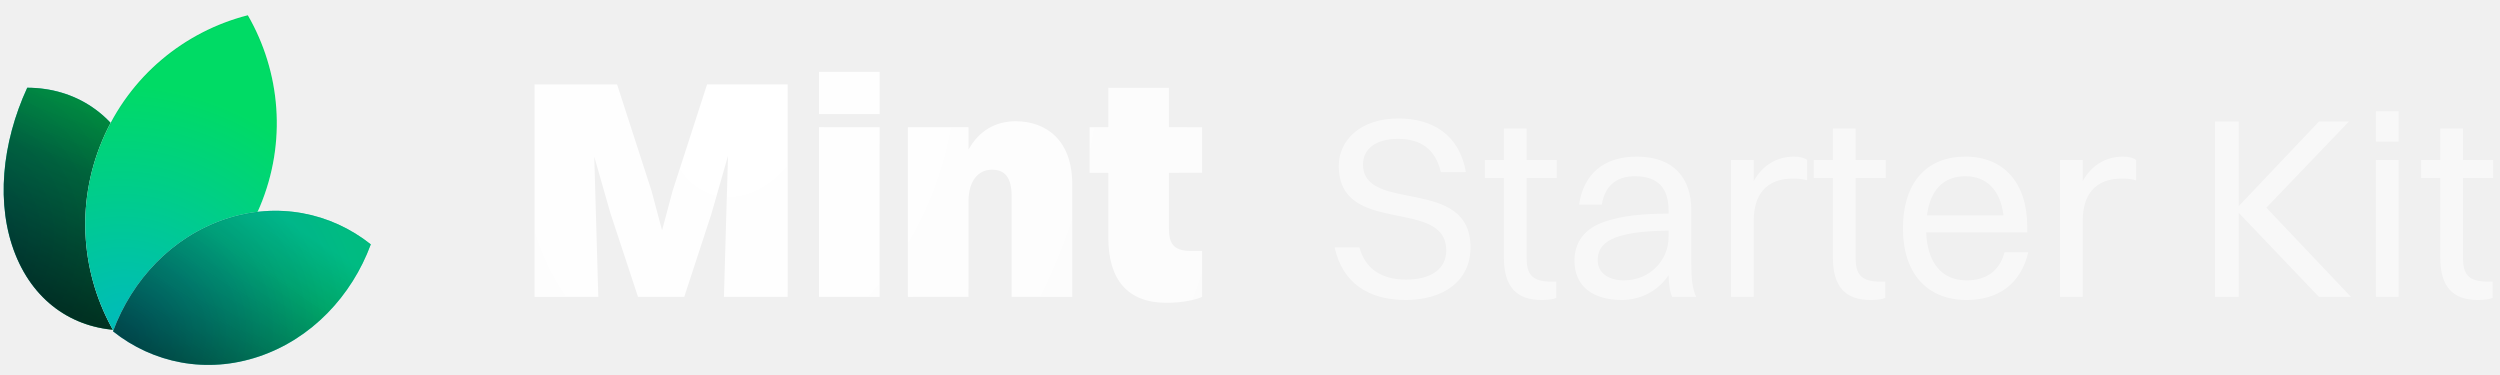
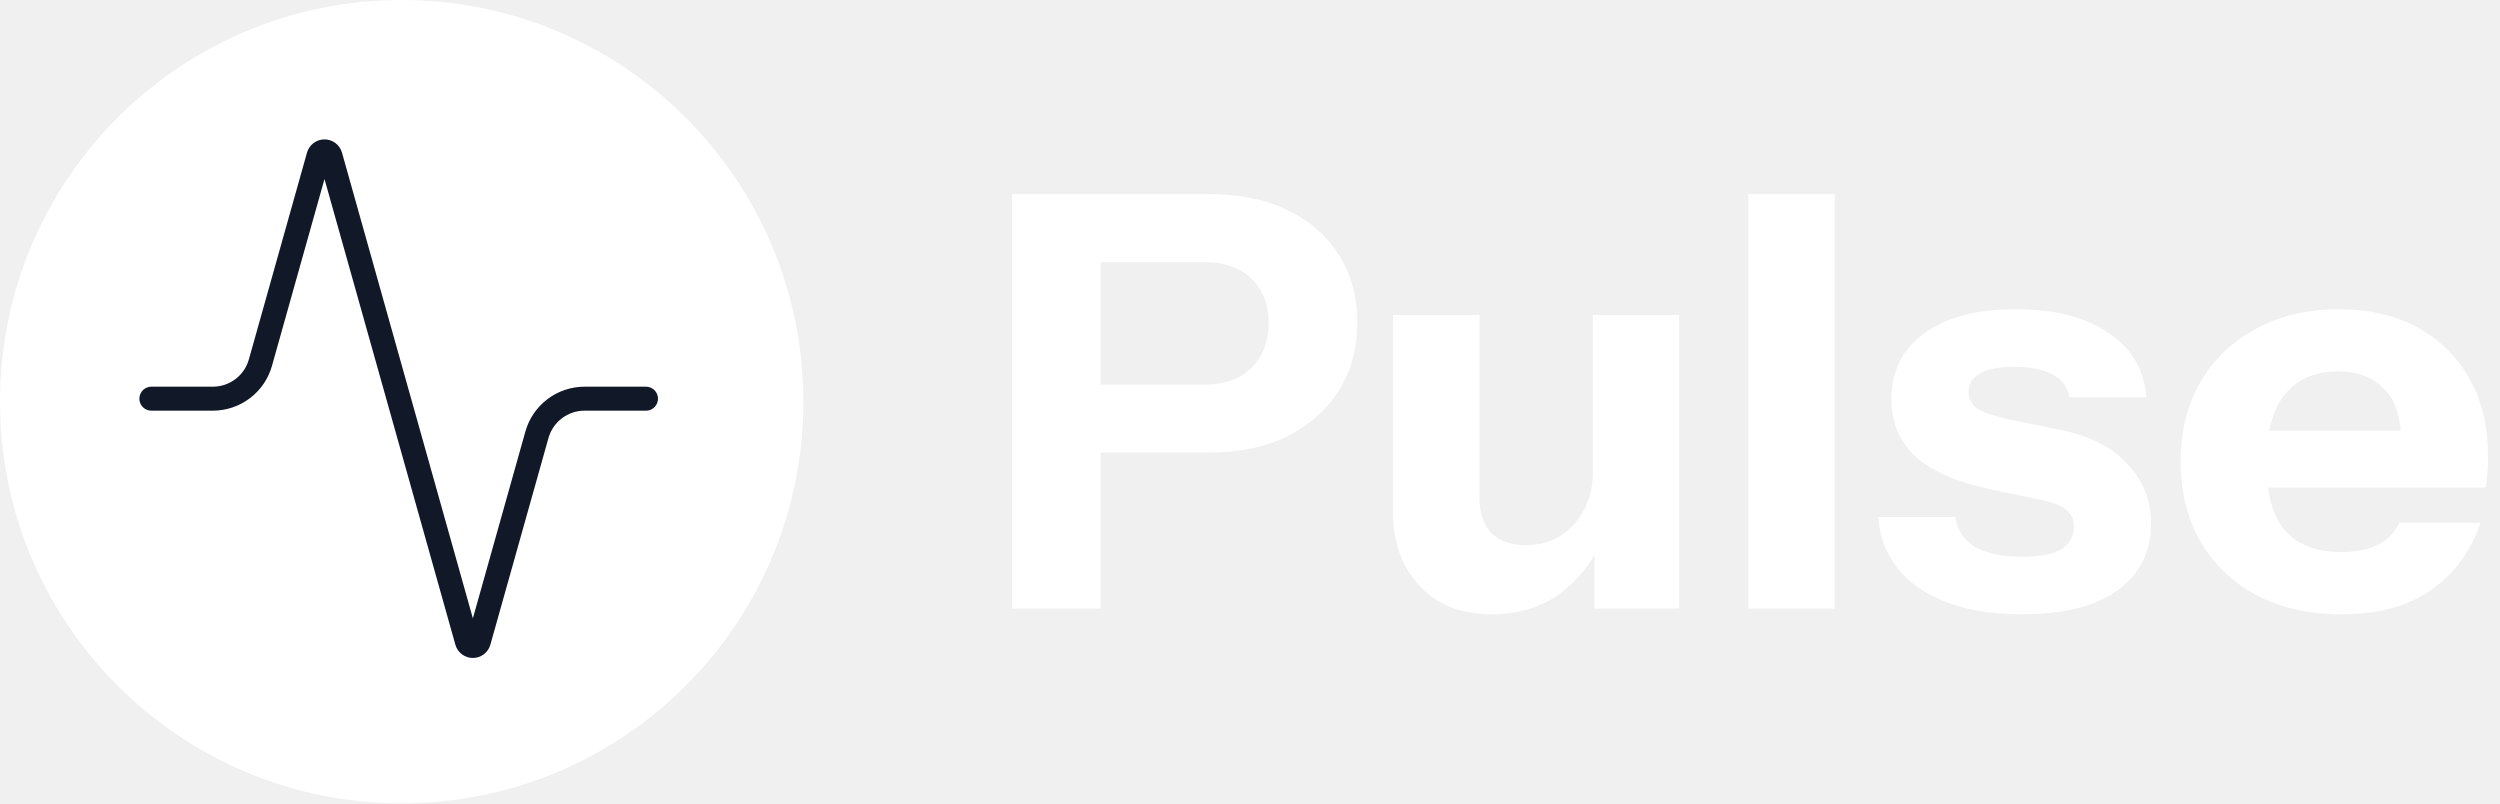
- <svg xmlns="http://www.w3.org/2000/svg" width="160" height="24" viewBox="0 0 160 24" fill="none">
-   <path d="M7.953 21.139C4.896 21.13 2.255 19.458 0.987 16.29C-0.28 13.121 0.109 9.163 1.744 5.615C4.801 5.624 7.442 7.296 8.71 10.465C9.977 13.633 9.588 17.591 7.953 21.139Z" fill="white" />
-   <path d="M7.953 21.139C4.896 21.13 2.255 19.458 0.987 16.29C-0.28 13.121 0.109 9.163 1.744 5.615C4.801 5.624 7.442 7.296 8.71 10.465C9.977 13.633 9.588 17.591 7.953 21.139Z" fill="url(#paint0_radial_115_109)" />
-   <path d="M7.953 21.139C4.896 21.13 2.255 19.458 0.987 16.29C-0.28 13.121 0.109 9.163 1.744 5.615C4.801 5.624 7.442 7.296 8.71 10.465C9.977 13.633 9.588 17.591 7.953 21.139Z" fill="black" fill-opacity="0.5" style="mix-blend-mode:hard-light" />
-   <path d="M7.953 21.139C4.896 21.13 2.255 19.458 0.987 16.29C-0.28 13.121 0.109 9.163 1.744 5.615C4.801 5.624 7.442 7.296 8.71 10.465C9.977 13.633 9.588 17.591 7.953 21.139Z" fill="url(#paint1_linear_115_109)" fill-opacity="0.5" style="mix-blend-mode:hard-light" />
-   <path d="M7.935 21.111C4.897 21.096 2.274 19.431 1.013 16.279C-0.248 13.124 0.136 9.182 1.762 5.643C4.8 5.659 7.423 7.324 8.684 10.476C9.945 13.63 9.561 17.572 7.935 21.111Z" stroke="url(#paint2_linear_115_109)" stroke-opacity="0.05" stroke-width="0.056" />
-   <path d="M7.31 21.257C11.354 20.221 14.884 17.375 16.628 13.236C18.373 9.097 17.945 4.587 15.86 0.976C11.816 2.012 8.287 4.858 6.542 8.998C4.797 13.137 5.225 17.646 7.31 21.257Z" fill="white" />
-   <path d="M7.31 21.257C11.354 20.221 14.884 17.375 16.628 13.236C18.373 9.097 17.945 4.587 15.86 0.976C11.816 2.012 8.287 4.858 6.542 8.998C4.797 13.137 5.225 17.646 7.31 21.257Z" fill="url(#paint3_radial_115_109)" />
-   <path d="M16.602 13.225C14.864 17.349 11.351 20.187 7.324 21.225C5.253 17.624 4.829 13.132 6.568 9.009C8.306 4.885 11.819 2.047 15.846 1.009C17.918 4.61 18.341 9.101 16.602 13.225Z" stroke="url(#paint4_linear_115_109)" stroke-opacity="0.05" stroke-width="0.056" />
-   <path d="M7.234 21.207C9.789 23.237 13.21 23.951 16.577 22.814C19.944 21.677 22.506 18.945 23.73 15.638C21.175 13.608 17.754 12.894 14.387 14.031C11.02 15.168 8.458 17.901 7.234 21.207Z" fill="white" />
-   <path d="M7.234 21.207C9.789 23.237 13.21 23.951 16.577 22.814C19.944 21.677 22.506 18.945 23.73 15.638C21.175 13.608 17.754 12.894 14.387 14.031C11.02 15.168 8.458 17.901 7.234 21.207Z" fill="url(#paint5_radial_115_109)" />
-   <path d="M7.234 21.207C9.789 23.237 13.21 23.951 16.577 22.814C19.944 21.677 22.506 18.945 23.73 15.638C21.175 13.608 17.754 12.894 14.387 14.031C11.02 15.168 8.458 17.901 7.234 21.207Z" fill="black" fill-opacity="0.2" style="mix-blend-mode:hard-light" />
-   <path d="M7.234 21.207C9.789 23.237 13.21 23.951 16.577 22.814C19.944 21.677 22.506 18.945 23.73 15.638C21.175 13.608 17.754 12.894 14.387 14.031C11.02 15.168 8.458 17.901 7.234 21.207Z" fill="url(#paint6_linear_115_109)" fill-opacity="0.5" style="mix-blend-mode:hard-light" />
-   <path d="M16.568 22.787C13.218 23.918 9.814 23.212 7.267 21.198C8.492 17.907 11.044 15.189 14.396 14.058C17.747 12.927 21.15 13.633 23.697 15.648C22.472 18.938 19.92 21.656 16.568 22.787Z" stroke="url(#paint7_linear_115_109)" stroke-opacity="0.05" stroke-width="0.056" />
-   <path d="M34.212 19V5.4H39.492L41.692 12.2L42.372 14.74L43.052 12.2L45.252 5.4H50.412V19H46.332L46.592 9.98L45.532 13.68L43.792 19H40.832L39.052 13.6L38.032 10.02L38.292 19H34.212ZM52.416 7.3V4.6H56.295V7.3H52.416ZM52.416 19V8.14H56.295V19H52.416ZM58.104 19V8.14H61.984V9.58C62.664 8.34 63.744 7.76 65.004 7.76C66.964 7.76 68.624 8.98 68.624 11.78V19H64.744V12.56C64.744 11.34 64.304 10.86 63.484 10.86C62.604 10.86 61.984 11.58 61.984 12.88V19H58.104ZM70.933 15.22V11.06H69.733V8.14H70.933V5.62H74.813V8.14H76.933V11.06H74.813V14.6C74.813 15.5 75.033 16.06 76.213 16.06H76.933V19C76.493 19.2 75.673 19.38 74.653 19.38C72.153 19.38 70.933 17.88 70.933 15.22Z" fill="url(#paint8_radial_115_109)" />
-   <path d="M87.232 10.519C87.232 13.687 94.112 11.229 94.112 15.832C94.112 17.994 92.364 19.198 89.971 19.198C87.562 19.198 85.912 18.093 85.417 15.832H87.001C87.364 17.169 88.371 17.895 89.987 17.895C91.671 17.895 92.561 17.152 92.561 16.03C92.561 12.598 85.681 15.155 85.681 10.618C85.681 9.001 87.034 7.582 89.509 7.582C91.671 7.582 93.403 8.621 93.816 11.014H92.215C91.868 9.529 90.912 8.886 89.476 8.886C88.057 8.886 87.232 9.529 87.232 10.519ZM96.25 16.476V11.393H95.029V10.239H96.25V8.226H97.702V10.239H99.632V11.393H97.702V16.476C97.702 17.532 98.015 18.026 99.302 18.026H99.599V19.066C99.434 19.148 99.071 19.198 98.659 19.198C97.025 19.198 96.25 18.323 96.25 16.476ZM102.516 13.093H101.064C101.345 11.162 102.615 10.024 104.76 10.024C107.103 10.024 108.242 11.393 108.242 13.44V16.888C108.242 17.895 108.324 18.521 108.555 19H107.021C106.856 18.654 106.806 18.142 106.79 17.614C106.047 18.72 104.859 19.198 103.803 19.198C101.988 19.198 100.767 18.357 100.767 16.69C100.767 15.486 101.427 14.611 102.714 14.182C103.902 13.786 105.107 13.687 106.79 13.671V13.473C106.79 12.053 106.13 11.278 104.628 11.278C103.374 11.278 102.698 11.971 102.516 13.093ZM102.252 16.657C102.252 17.465 102.929 17.944 103.952 17.944C105.569 17.944 106.79 16.674 106.79 15.172V14.759C103.061 14.793 102.252 15.585 102.252 16.657ZM110.787 19V10.239H112.239V11.591C112.833 10.519 113.774 10.024 114.83 10.024C115.176 10.024 115.49 10.107 115.655 10.239V11.542C115.407 11.46 115.094 11.427 114.747 11.427C112.998 11.427 112.239 12.515 112.239 14.1V19H110.787ZM117.305 16.476V11.393H116.084V10.239H117.305V8.226H118.757V10.239H120.688V11.393H118.757V16.476C118.757 17.532 119.071 18.026 120.358 18.026H120.655V19.066C120.49 19.148 120.127 19.198 119.714 19.198C118.081 19.198 117.305 18.323 117.305 16.476ZM129.809 16.145C129.33 18.192 127.862 19.198 125.865 19.198C123.324 19.198 121.79 17.482 121.79 14.627C121.79 11.658 123.324 10.024 125.783 10.024C128.258 10.024 129.743 11.723 129.743 14.512V14.875H123.275C123.357 16.838 124.281 17.944 125.865 17.944C127.103 17.944 127.977 17.35 128.291 16.145H129.809ZM125.783 11.278C124.38 11.278 123.539 12.152 123.324 13.786H128.225C128.027 12.169 127.152 11.278 125.783 11.278ZM131.843 19V10.239H133.295V11.591C133.889 10.519 134.829 10.024 135.885 10.024C136.232 10.024 136.545 10.107 136.71 10.239V11.542C136.463 11.46 136.149 11.427 135.803 11.427C134.054 11.427 133.295 12.515 133.295 14.1V19H131.843ZM141.763 19V7.78H143.281V13.192L148.413 7.78H150.327L145.047 13.291L150.459 19H148.413L143.281 13.621V19H141.763ZM152.06 9.067V7.12H153.512V9.067H152.06ZM152.06 19V10.239H153.512V19H152.06ZM156.178 16.476V11.393H154.957V10.239H156.178V8.226H157.63V10.239H159.56V11.393H157.63V16.476C157.63 17.532 157.943 18.026 159.23 18.026H159.527V19.066C159.362 19.148 158.999 19.198 158.587 19.198C156.953 19.198 156.178 18.323 156.178 16.476Z" fill="white" fill-opacity="0.55" />
+ <svg xmlns="http://www.w3.org/2000/svg" width="417" height="134" viewBox="0 0 417 134" fill="none">
+   <g clip-path="url(#clip0_33_2)">
+     <path d="M134 67C134 104.003 104.003 134 67 134C29.997 134 0 104.003 0 67C0 29.997 29.997 0 67 0C104.003 0 134 29.997 134 67Z" fill="white" />
+     <path d="M107.75 66.5H97.52C95.717 66.496 93.963 67.083 92.525 68.171C91.087 69.258 90.046 70.787 89.559 72.522L79.865 107.007C79.802 107.222 79.672 107.41 79.494 107.544C79.315 107.678 79.098 107.75 78.875 107.75C78.652 107.75 78.435 107.678 78.256 107.544C78.078 107.41 77.948 107.222 77.885 107.007L55.115 25.992C55.053 25.778 54.922 25.59 54.744 25.456C54.565 25.322 54.348 25.25 54.125 25.25C53.902 25.25 53.685 25.322 53.506 25.456C53.328 25.59 53.197 25.778 53.135 25.992L43.441 60.477C42.956 62.206 41.921 63.73 40.491 64.817C39.062 65.904 37.317 66.495 35.521 66.5H25.25" stroke="#111827" stroke-width="4" stroke-linecap="round" stroke-linejoin="round" />
+   </g>
+   <path d="M168.8 101.5V32.38H201.632C206.752 32.38 211.136 33.276 214.784 35.068C218.496 36.86 221.344 39.356 223.328 42.556C225.376 45.756 226.4 49.5 226.4 53.788C226.4 58.076 225.376 61.852 223.328 65.116C221.28 68.38 218.4 70.94 214.688 72.796C211.04 74.588 206.688 75.484 201.632 75.484H180.512V64.156H200.864C204.256 64.156 206.88 63.228 208.736 61.372C210.656 59.452 211.616 56.956 211.616 53.884C211.616 50.812 210.656 48.348 208.736 46.492C206.88 44.636 204.256 43.708 200.864 43.708H183.584V101.5H168.8ZM248.788 102.46C245.332 102.46 242.356 101.724 239.859 100.252C237.428 98.716 235.572 96.7 234.292 94.204C233.012 91.644 232.372 88.796 232.372 85.66V52.54H246.772V82.876C246.772 85.564 247.444 87.58 248.788 88.924C250.132 90.268 252.02 90.94 254.452 90.94C256.628 90.94 258.548 90.428 260.212 89.404C261.876 88.38 263.188 86.972 264.148 85.18C265.172 83.324 265.684 81.212 265.684 78.844L266.932 90.652C265.332 94.172 262.996 97.02 259.924 99.196C256.852 101.372 253.14 102.46 248.788 102.46ZM265.972 101.5V89.98H265.684V52.54H280.083V101.5H265.972ZM291.635 101.5V32.38H306.035V101.5H291.635ZM337.286 102.46C330.118 102.46 324.422 101.02 320.198 98.14C315.974 95.26 313.67 91.292 313.286 86.236H326.15C326.47 88.412 327.558 90.076 329.414 91.228C331.334 92.316 333.958 92.86 337.286 92.86C340.294 92.86 342.47 92.444 343.814 91.612C345.222 90.716 345.926 89.468 345.926 87.868C345.926 86.652 345.51 85.724 344.678 85.084C343.91 84.38 342.47 83.804 340.358 83.356L332.486 81.724C326.662 80.508 322.374 78.684 319.622 76.252C316.87 73.756 315.494 70.556 315.494 66.652C315.494 61.916 317.318 58.236 320.966 55.612C324.614 52.924 329.702 51.58 336.23 51.58C342.694 51.58 347.846 52.892 351.686 55.516C355.526 58.076 357.638 61.66 358.022 66.268H345.158C344.902 64.604 344.006 63.356 342.47 62.524C340.934 61.628 338.758 61.18 335.942 61.18C333.382 61.18 331.462 61.564 330.182 62.332C328.966 63.036 328.358 64.06 328.358 65.404C328.358 66.556 328.87 67.484 329.894 68.188C330.918 68.828 332.614 69.404 334.982 69.916L343.814 71.74C348.742 72.764 352.454 74.684 354.95 77.5C357.51 80.252 358.79 83.516 358.79 87.292C358.79 92.092 356.902 95.836 353.126 98.524C349.414 101.148 344.134 102.46 337.286 102.46ZM390.613 102.46C385.173 102.46 380.437 101.404 376.405 99.292C372.373 97.116 369.237 94.108 366.997 90.268C364.821 86.428 363.733 82.012 363.733 77.02C363.733 71.964 364.821 67.548 366.997 63.772C369.237 59.932 372.341 56.956 376.309 54.844C380.277 52.668 384.885 51.58 390.133 51.58C395.189 51.58 399.573 52.604 403.285 54.652C406.997 56.7 409.877 59.548 411.925 63.196C413.973 66.844 414.997 71.132 414.997 76.06C414.997 77.084 414.965 78.044 414.901 78.94C414.837 79.772 414.741 80.572 414.613 81.34H372.181V71.836H402.997L400.501 73.564C400.501 69.596 399.541 66.684 397.621 64.828C395.765 62.908 393.205 61.948 389.941 61.948C386.165 61.948 383.221 63.228 381.109 65.788C379.061 68.348 378.037 72.188 378.037 77.308C378.037 82.3 379.061 86.012 381.109 88.444C383.221 90.876 386.357 92.092 390.517 92.092C392.821 92.092 394.805 91.708 396.469 90.94C398.133 90.172 399.381 88.924 400.213 87.196H413.749C412.149 91.932 409.397 95.676 405.493 98.428C401.653 101.116 396.693 102.46 390.613 102.46Z" fill="white" />
  <defs>
-     <radialGradient id="paint0_radial_115_109" cx="0" cy="0" r="1" gradientUnits="userSpaceOnUse" gradientTransform="translate(-3.00503 15.023) rotate(-10.029) scale(17.9572 17.784)">
-       <stop stop-color="#00B0BB" />
-       <stop offset="1" stop-color="#00DB65" />
-     </radialGradient>
-     <linearGradient id="paint1_linear_115_109" x1="7.39" y1="4.813" x2="1.63" y2="18.689" gradientUnits="userSpaceOnUse">
-       <stop stop-color="#18E299" />
-       <stop offset="1" />
-     </linearGradient>
-     <linearGradient id="paint2_linear_115_109" x1="7.948" y1="8.016" x2="1.761" y2="18.746" gradientUnits="userSpaceOnUse">
-       <stop />
-       <stop offset="1" stop-opacity="0" />
-     </linearGradient>
-     <radialGradient id="paint3_radial_115_109" cx="0" cy="0" r="1" gradientUnits="userSpaceOnUse" gradientTransform="translate(8.11404 20.8822) rotate(-75.7542) scale(21.6246 23.7772)">
-       <stop stop-color="#00BBBB" />
-       <stop offset="0.713" stop-color="#00DB65" />
-     </radialGradient>
-     <linearGradient id="paint4_linear_115_109" x1="7.602" y1="5.871" x2="15.556" y2="16.372" gradientUnits="userSpaceOnUse">
-       <stop />
-       <stop offset="1" stop-opacity="0" />
-     </linearGradient>
-     <radialGradient id="paint5_radial_115_109" cx="0" cy="0" r="1" gradientUnits="userSpaceOnUse" gradientTransform="translate(7.84537 21.5181) rotate(-20.3525) scale(18.5603 17.32)">
-       <stop stop-color="#00B0BB" />
-       <stop offset="1" stop-color="#00DB65" />
-     </radialGradient>
-     <linearGradient id="paint6_linear_115_109" x1="16.808" y1="13.007" x2="10.041" y2="22.994" gradientUnits="userSpaceOnUse">
-       <stop stop-color="#00B1BC" />
-       <stop offset="1" />
-     </linearGradient>
-     <linearGradient id="paint7_linear_115_109" x1="16.808" y1="13.007" x2="14.169" y2="23.841" gradientUnits="userSpaceOnUse">
-       <stop />
-       <stop offset="1" stop-opacity="0" />
-     </linearGradient>
-     <radialGradient id="paint8_radial_115_109" cx="0" cy="0" r="1" gradientUnits="userSpaceOnUse" gradientTransform="translate(47.2781 7) rotate(19.0047) scale(67.5582 85.7506)">
-       <stop stop-color="white" />
-       <stop offset="1" stop-color="white" stop-opacity="0.5" />
-     </radialGradient>
+     <clipPath id="clip0_33_2">
+       <rect width="134" height="134" fill="white" />
+     </clipPath>
  </defs>
</svg>
